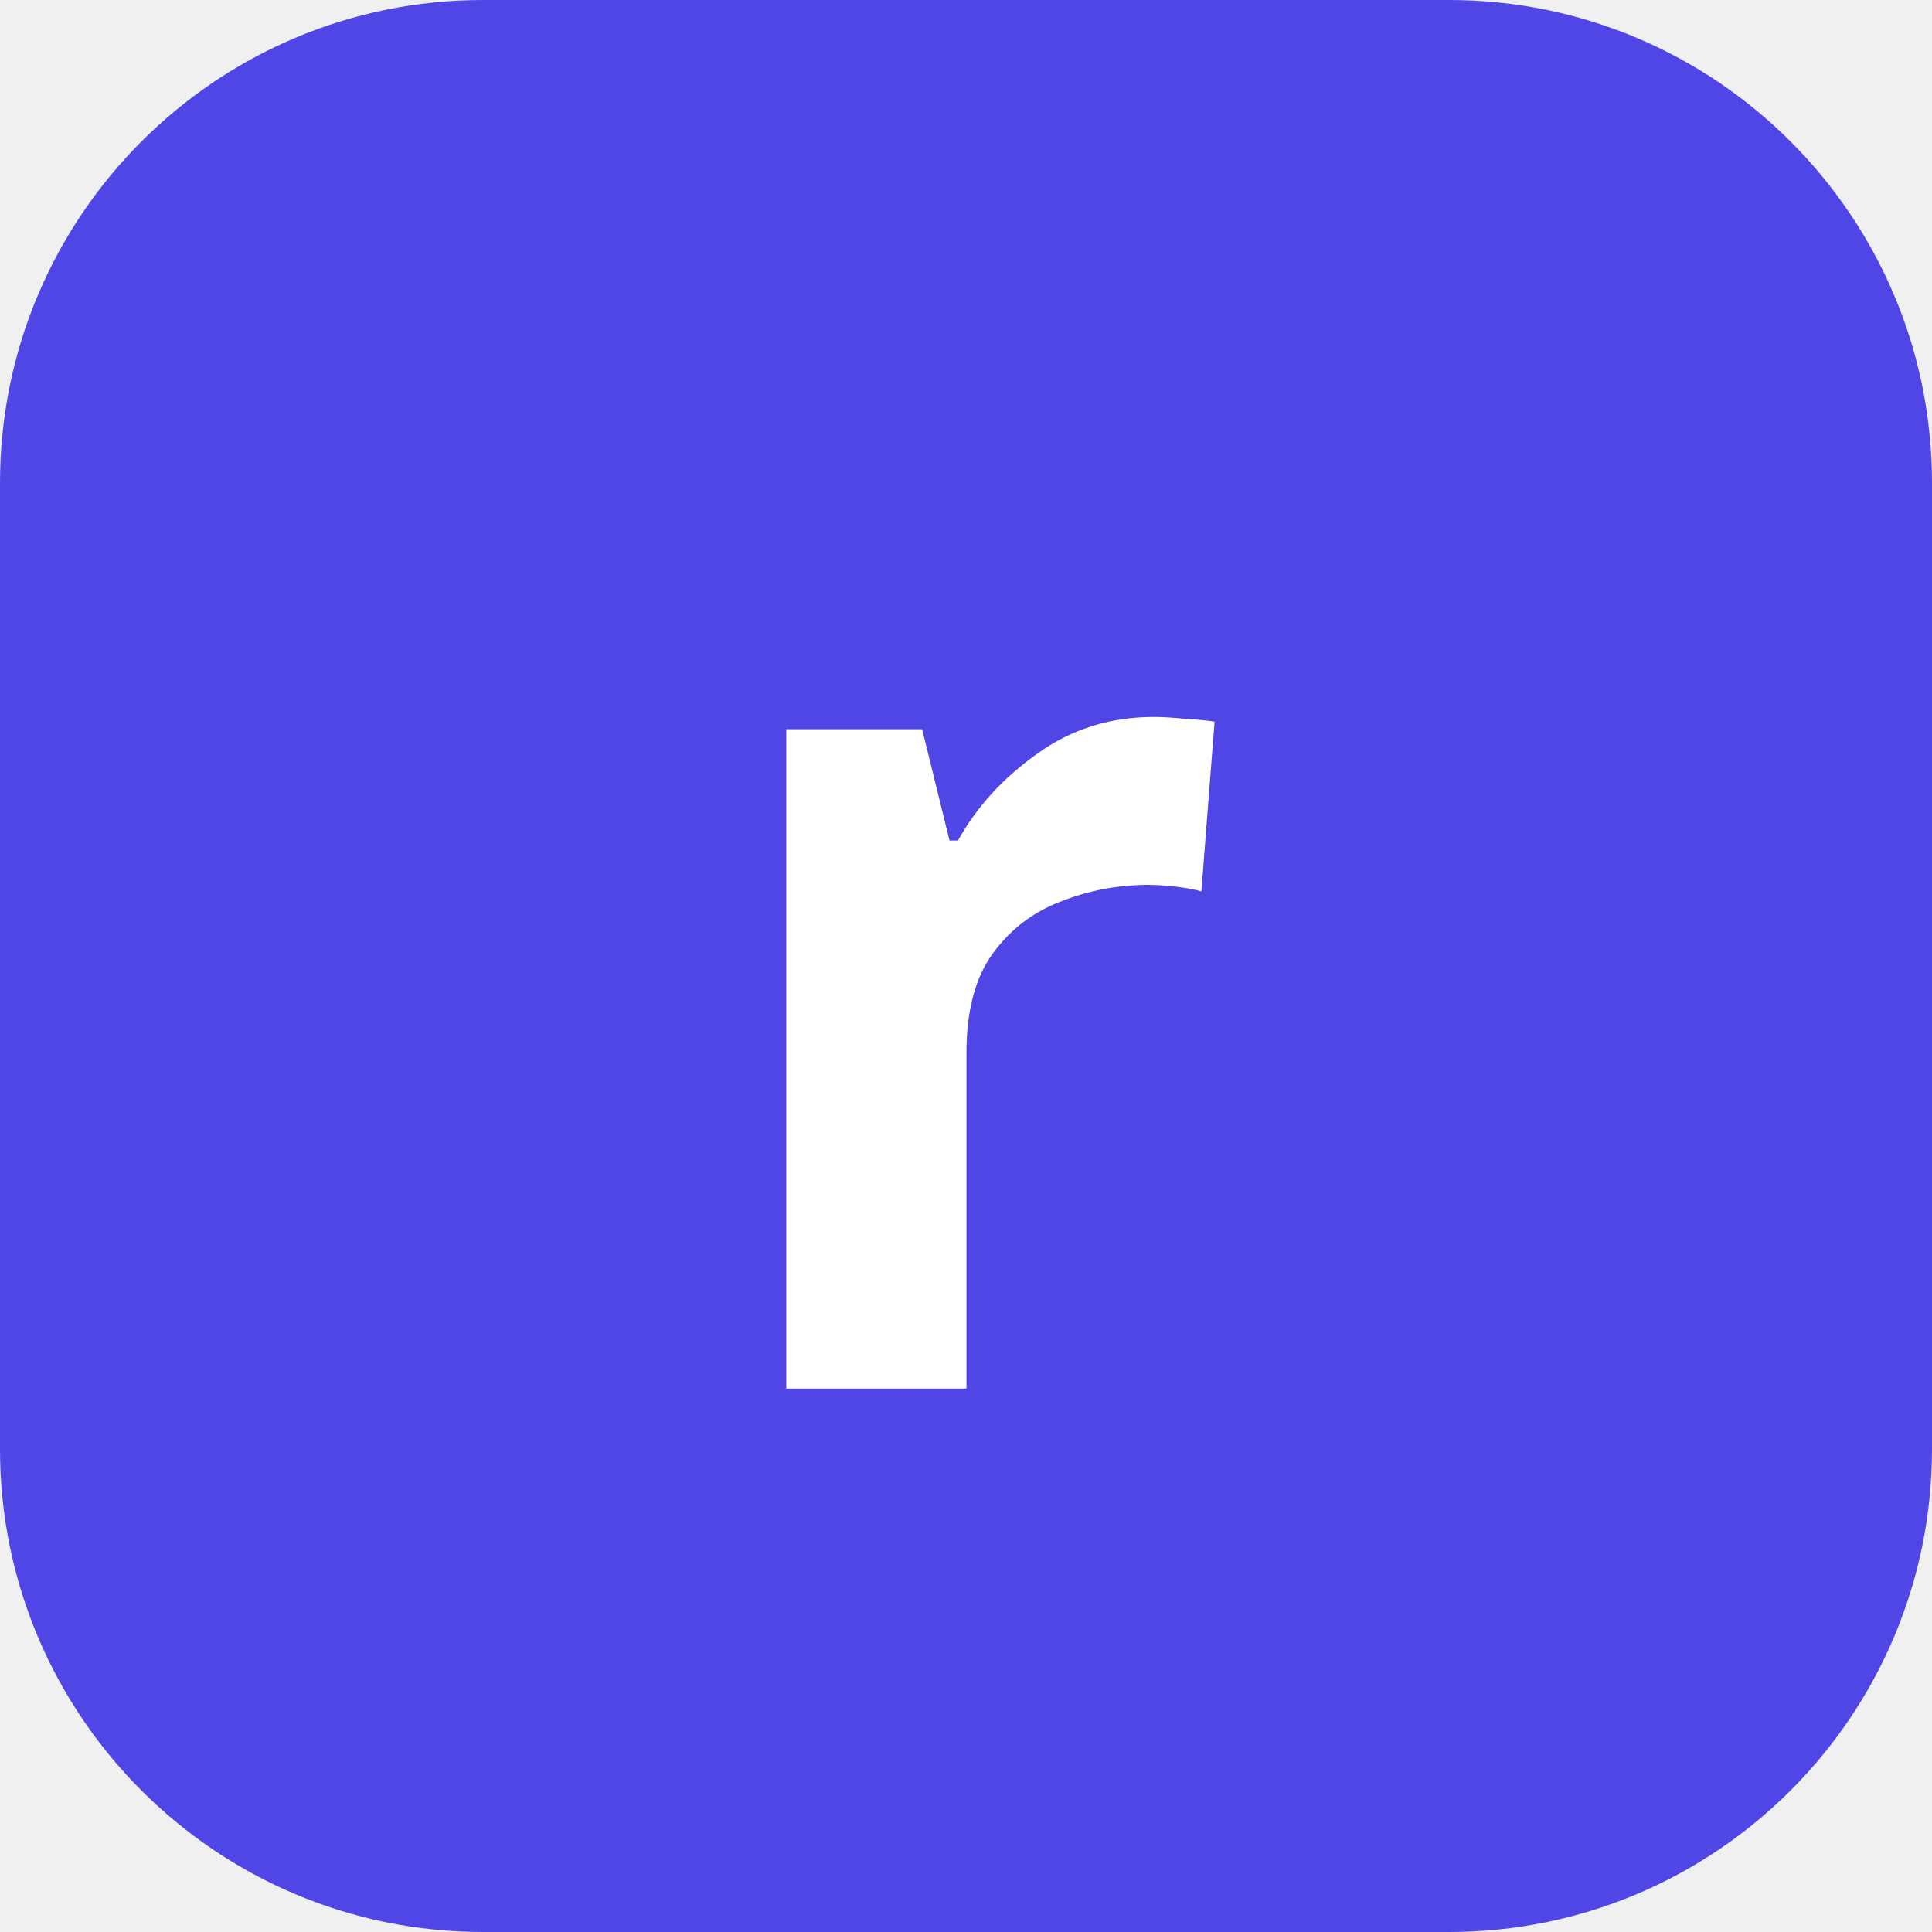
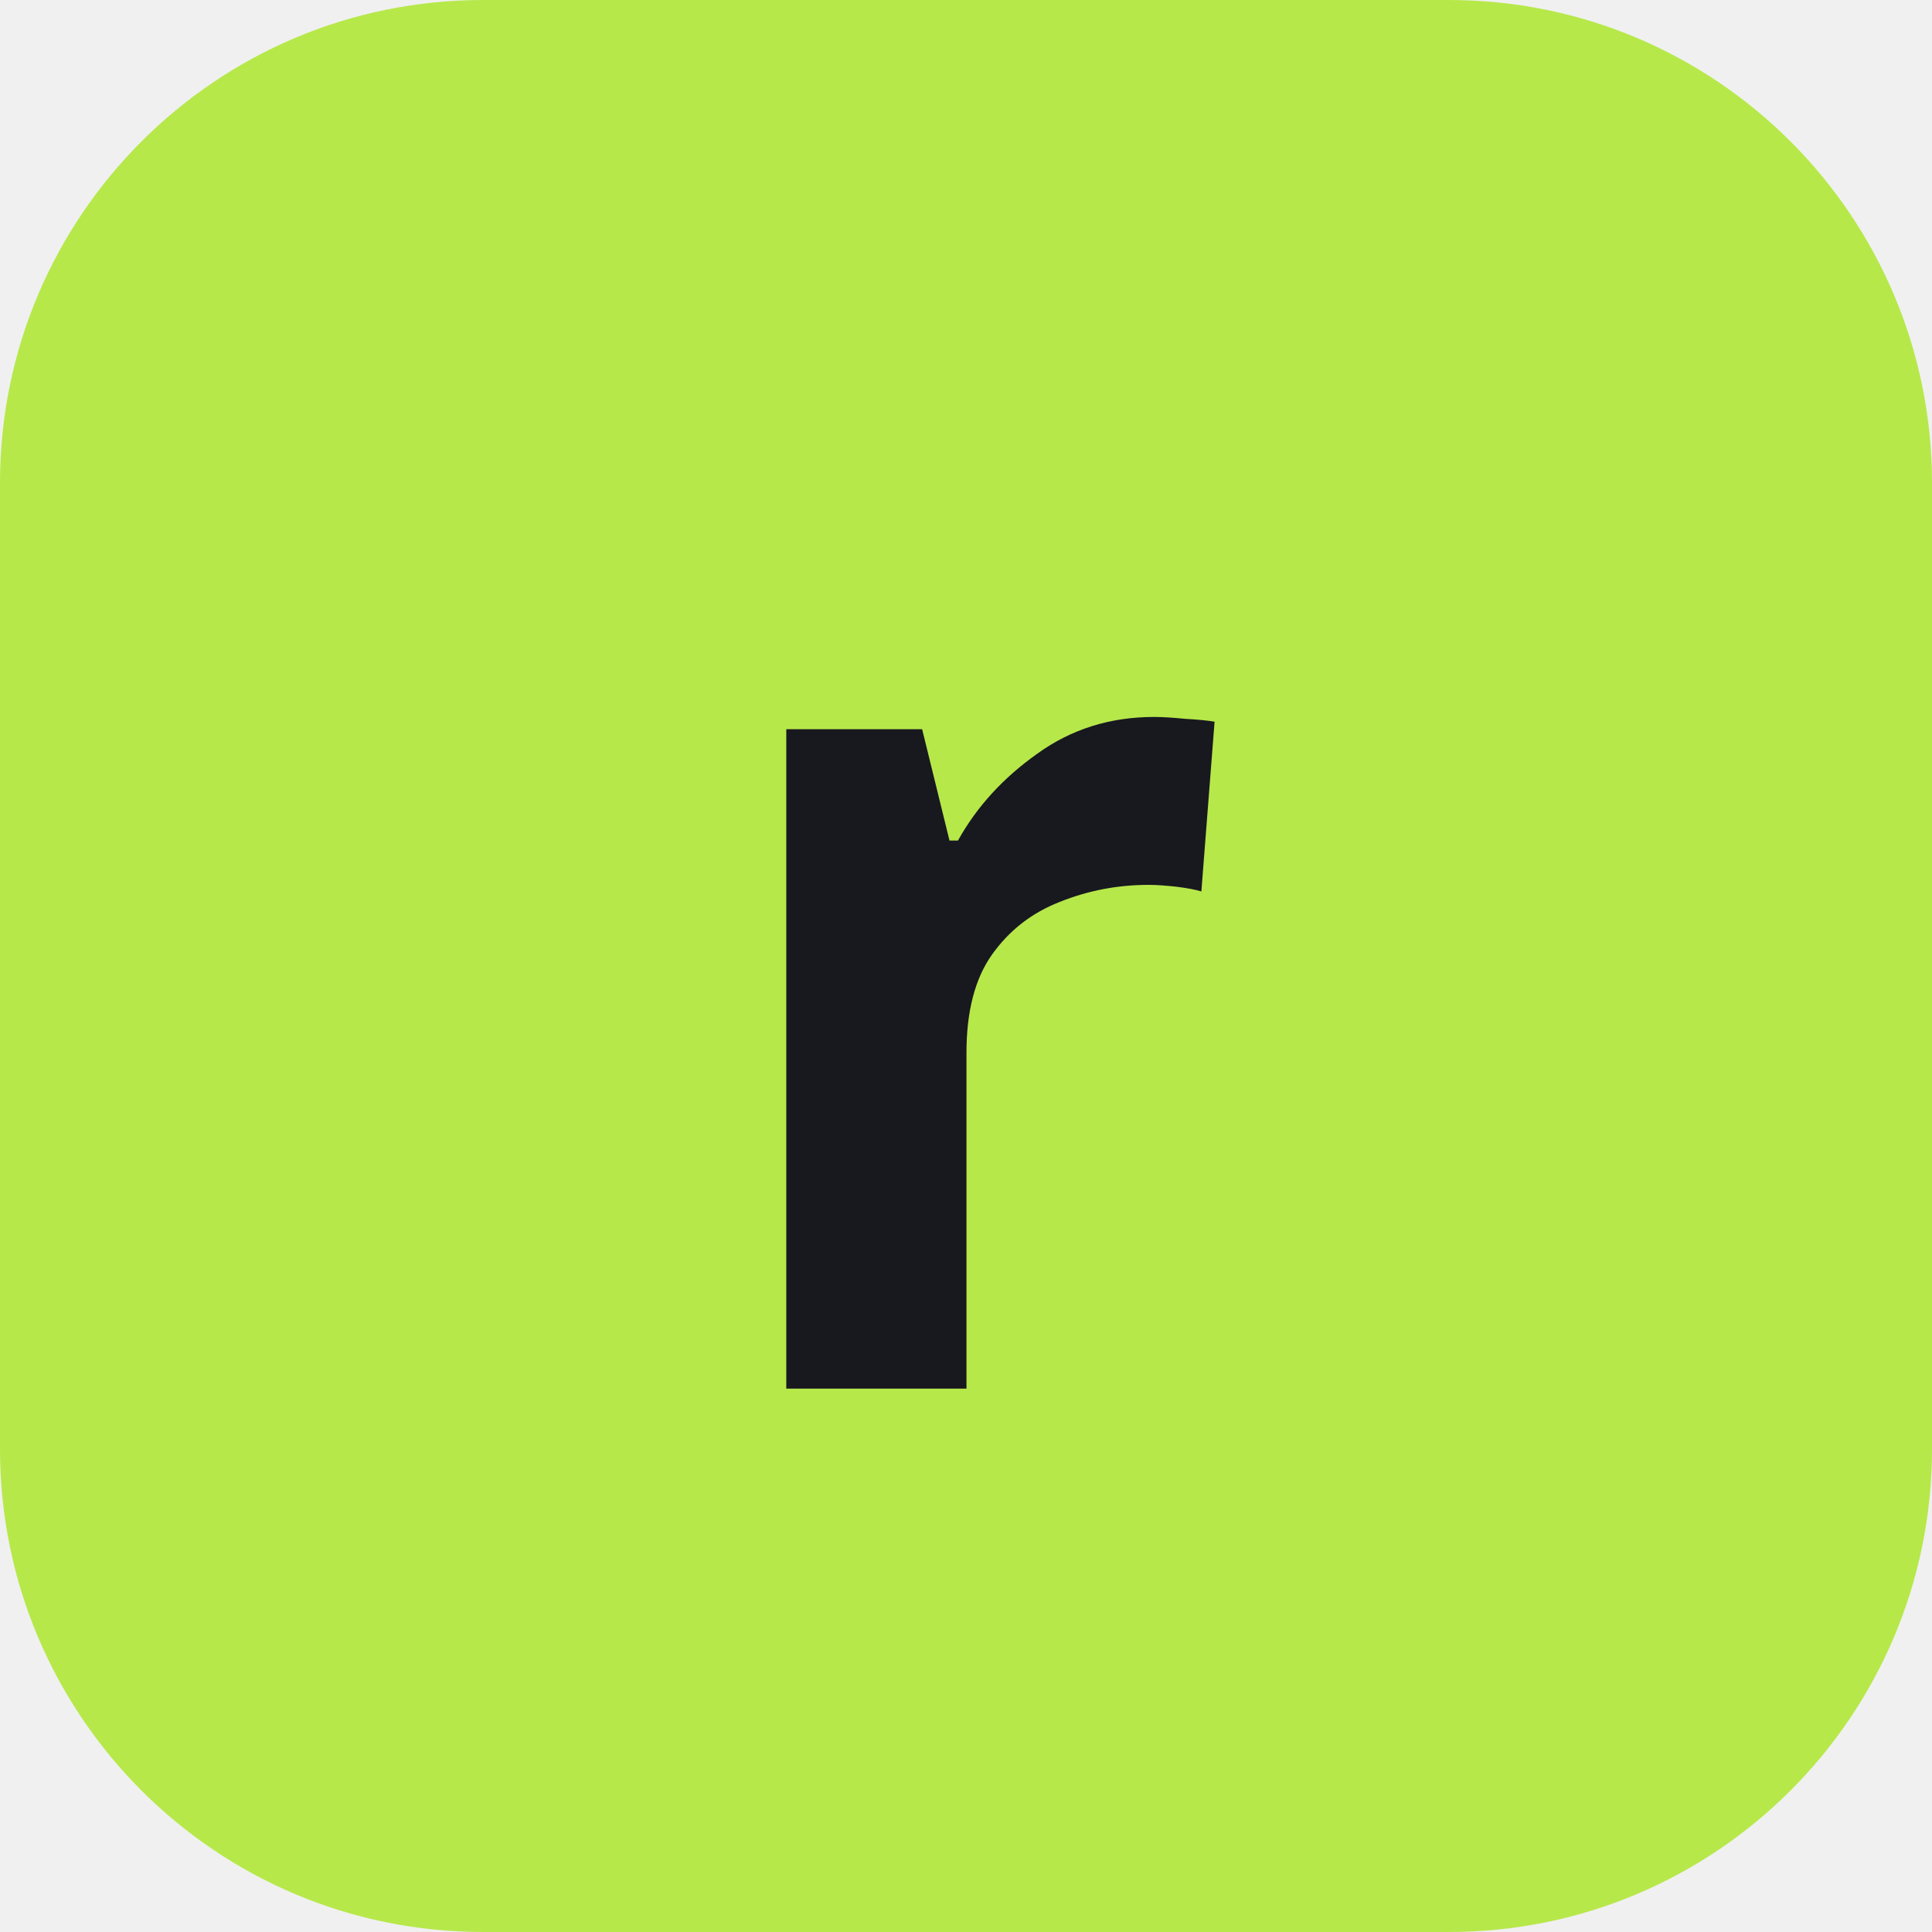
<svg xmlns="http://www.w3.org/2000/svg" viewBox="0 0 32 32">
-   <rect width="32" height="32" rx="8" fill="#4f46e5" />
-   <text x="16" y="23" font-family="Arial Black, sans-serif" font-size="20" font-weight="900" text-anchor="middle" fill="white">r</text>
+   <rect width="32" height="32" rx="8" fill="#b6e84a" />
+   <text x="16" y="23" font-family="Arial Black, sans-serif" font-size="20" font-weight="900" text-anchor="middle" fill="#18181f">r</text>
</svg>
